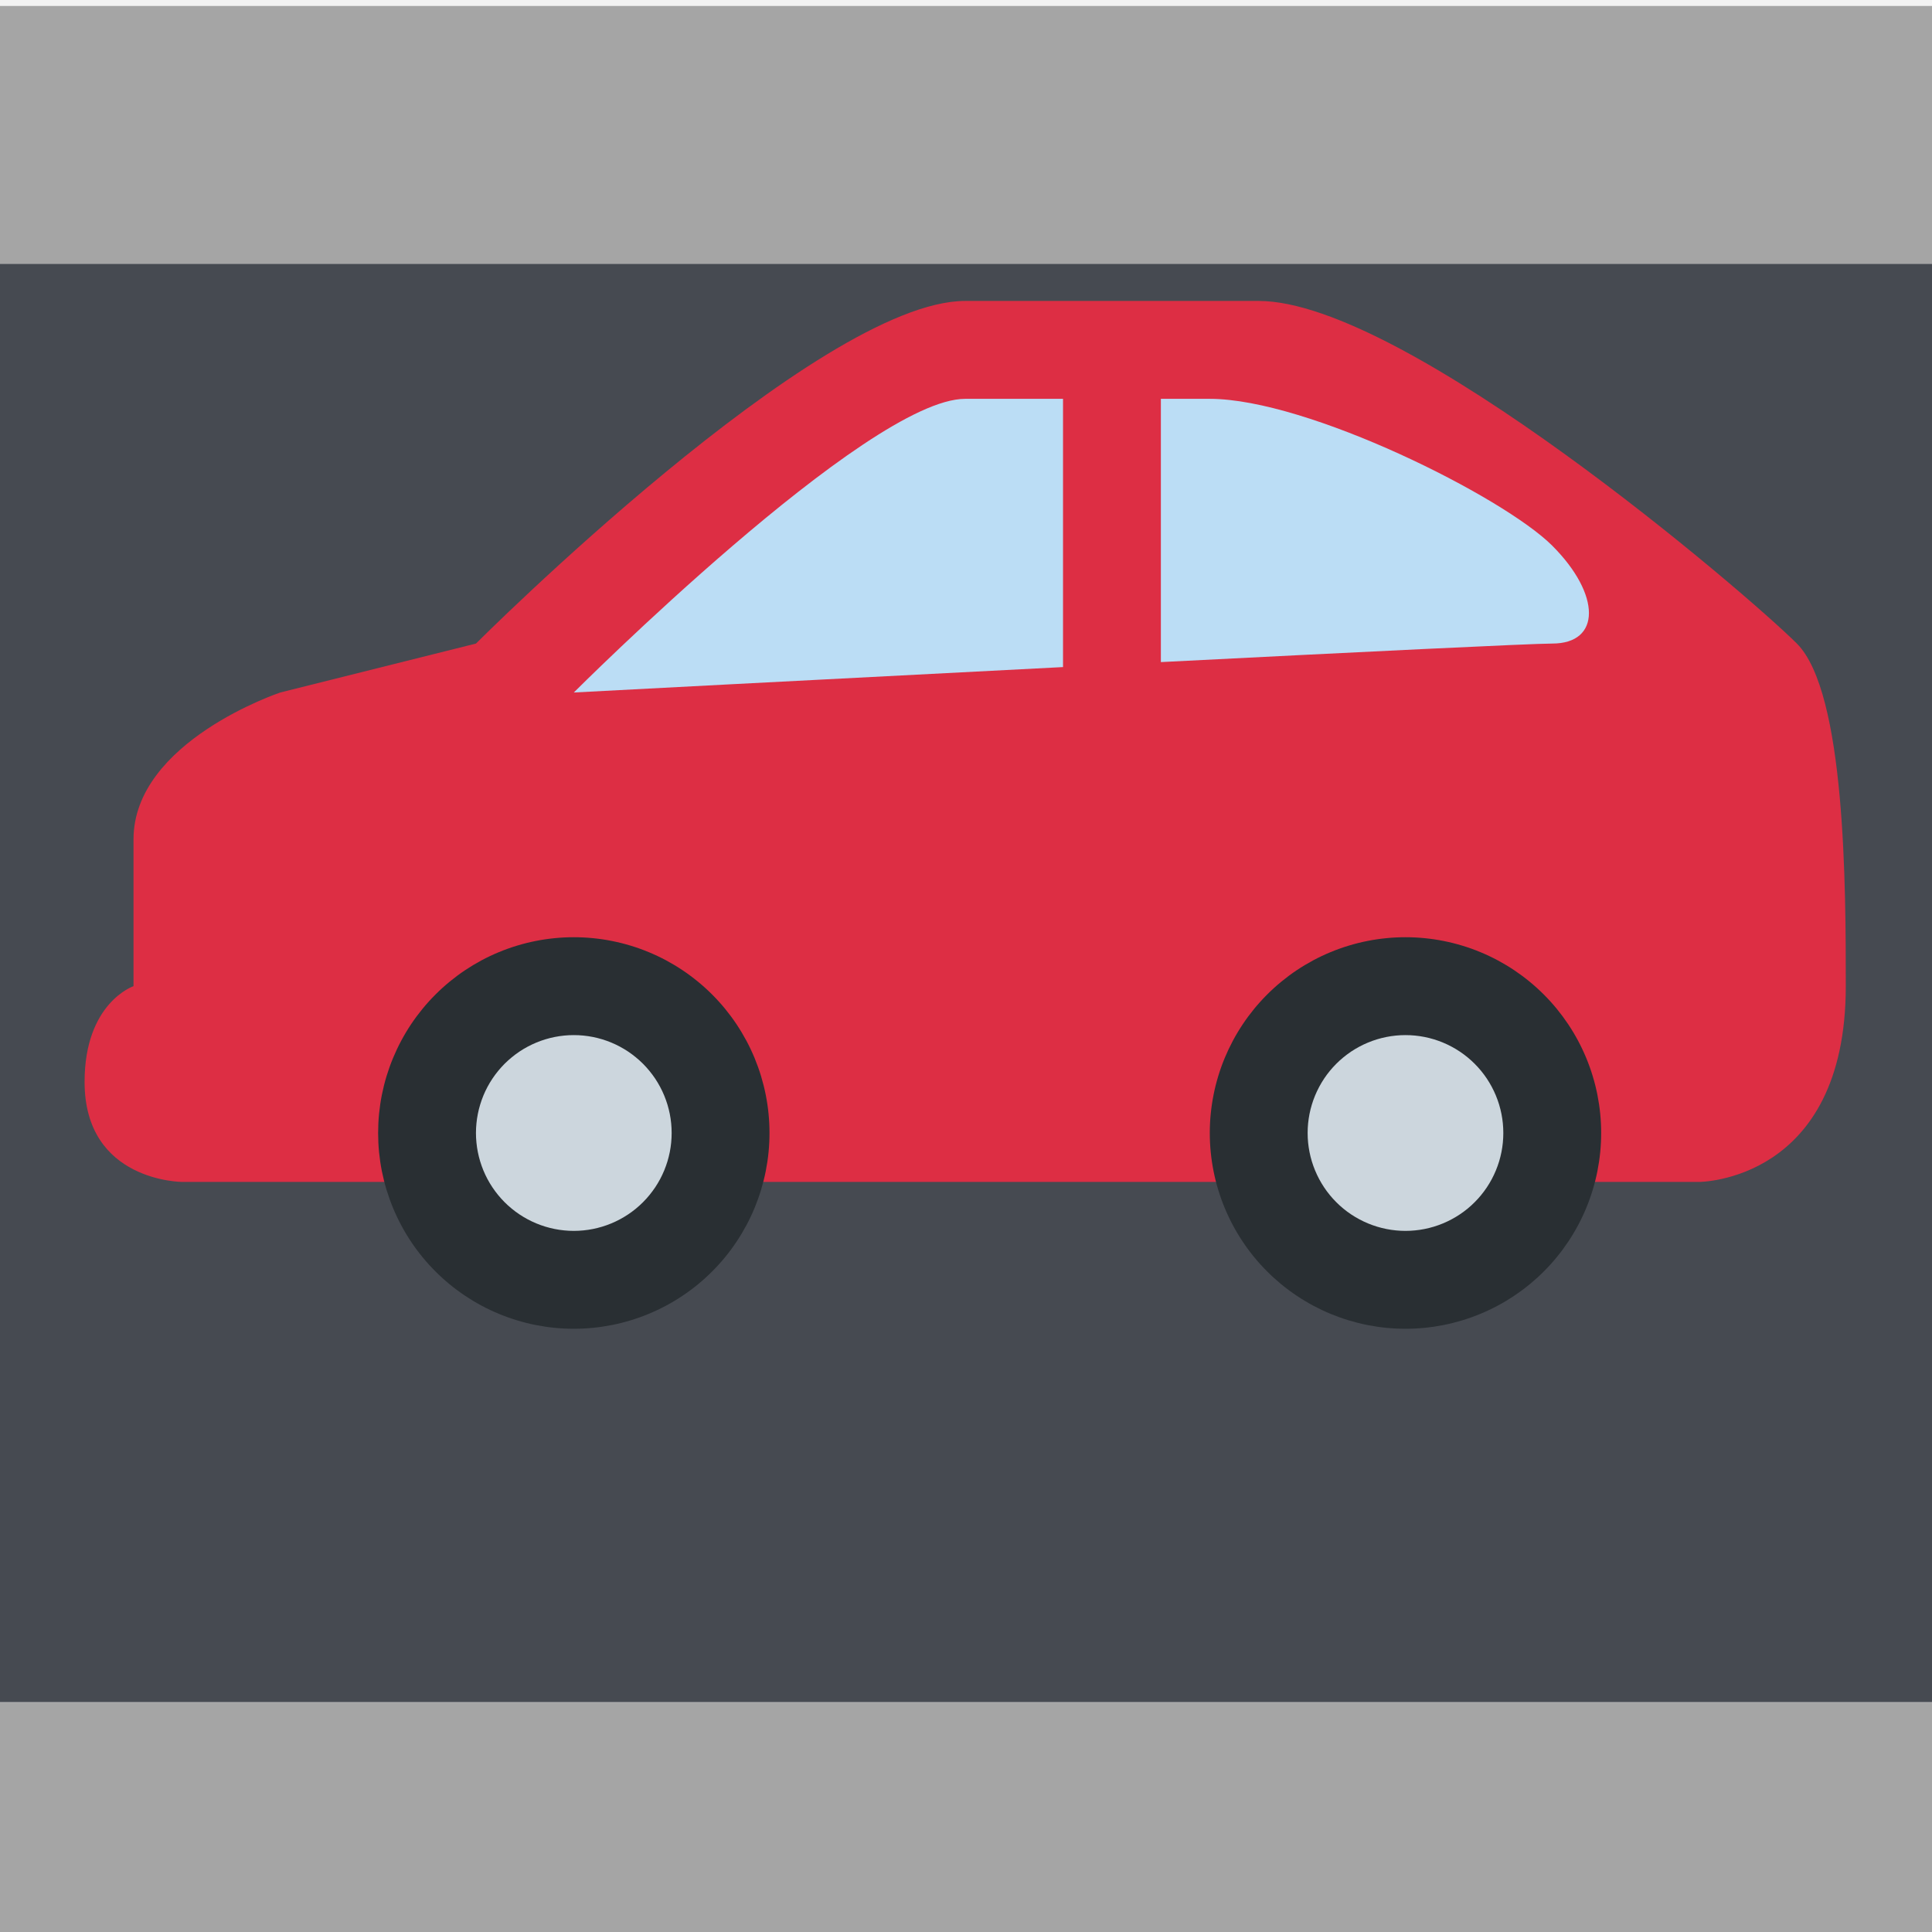
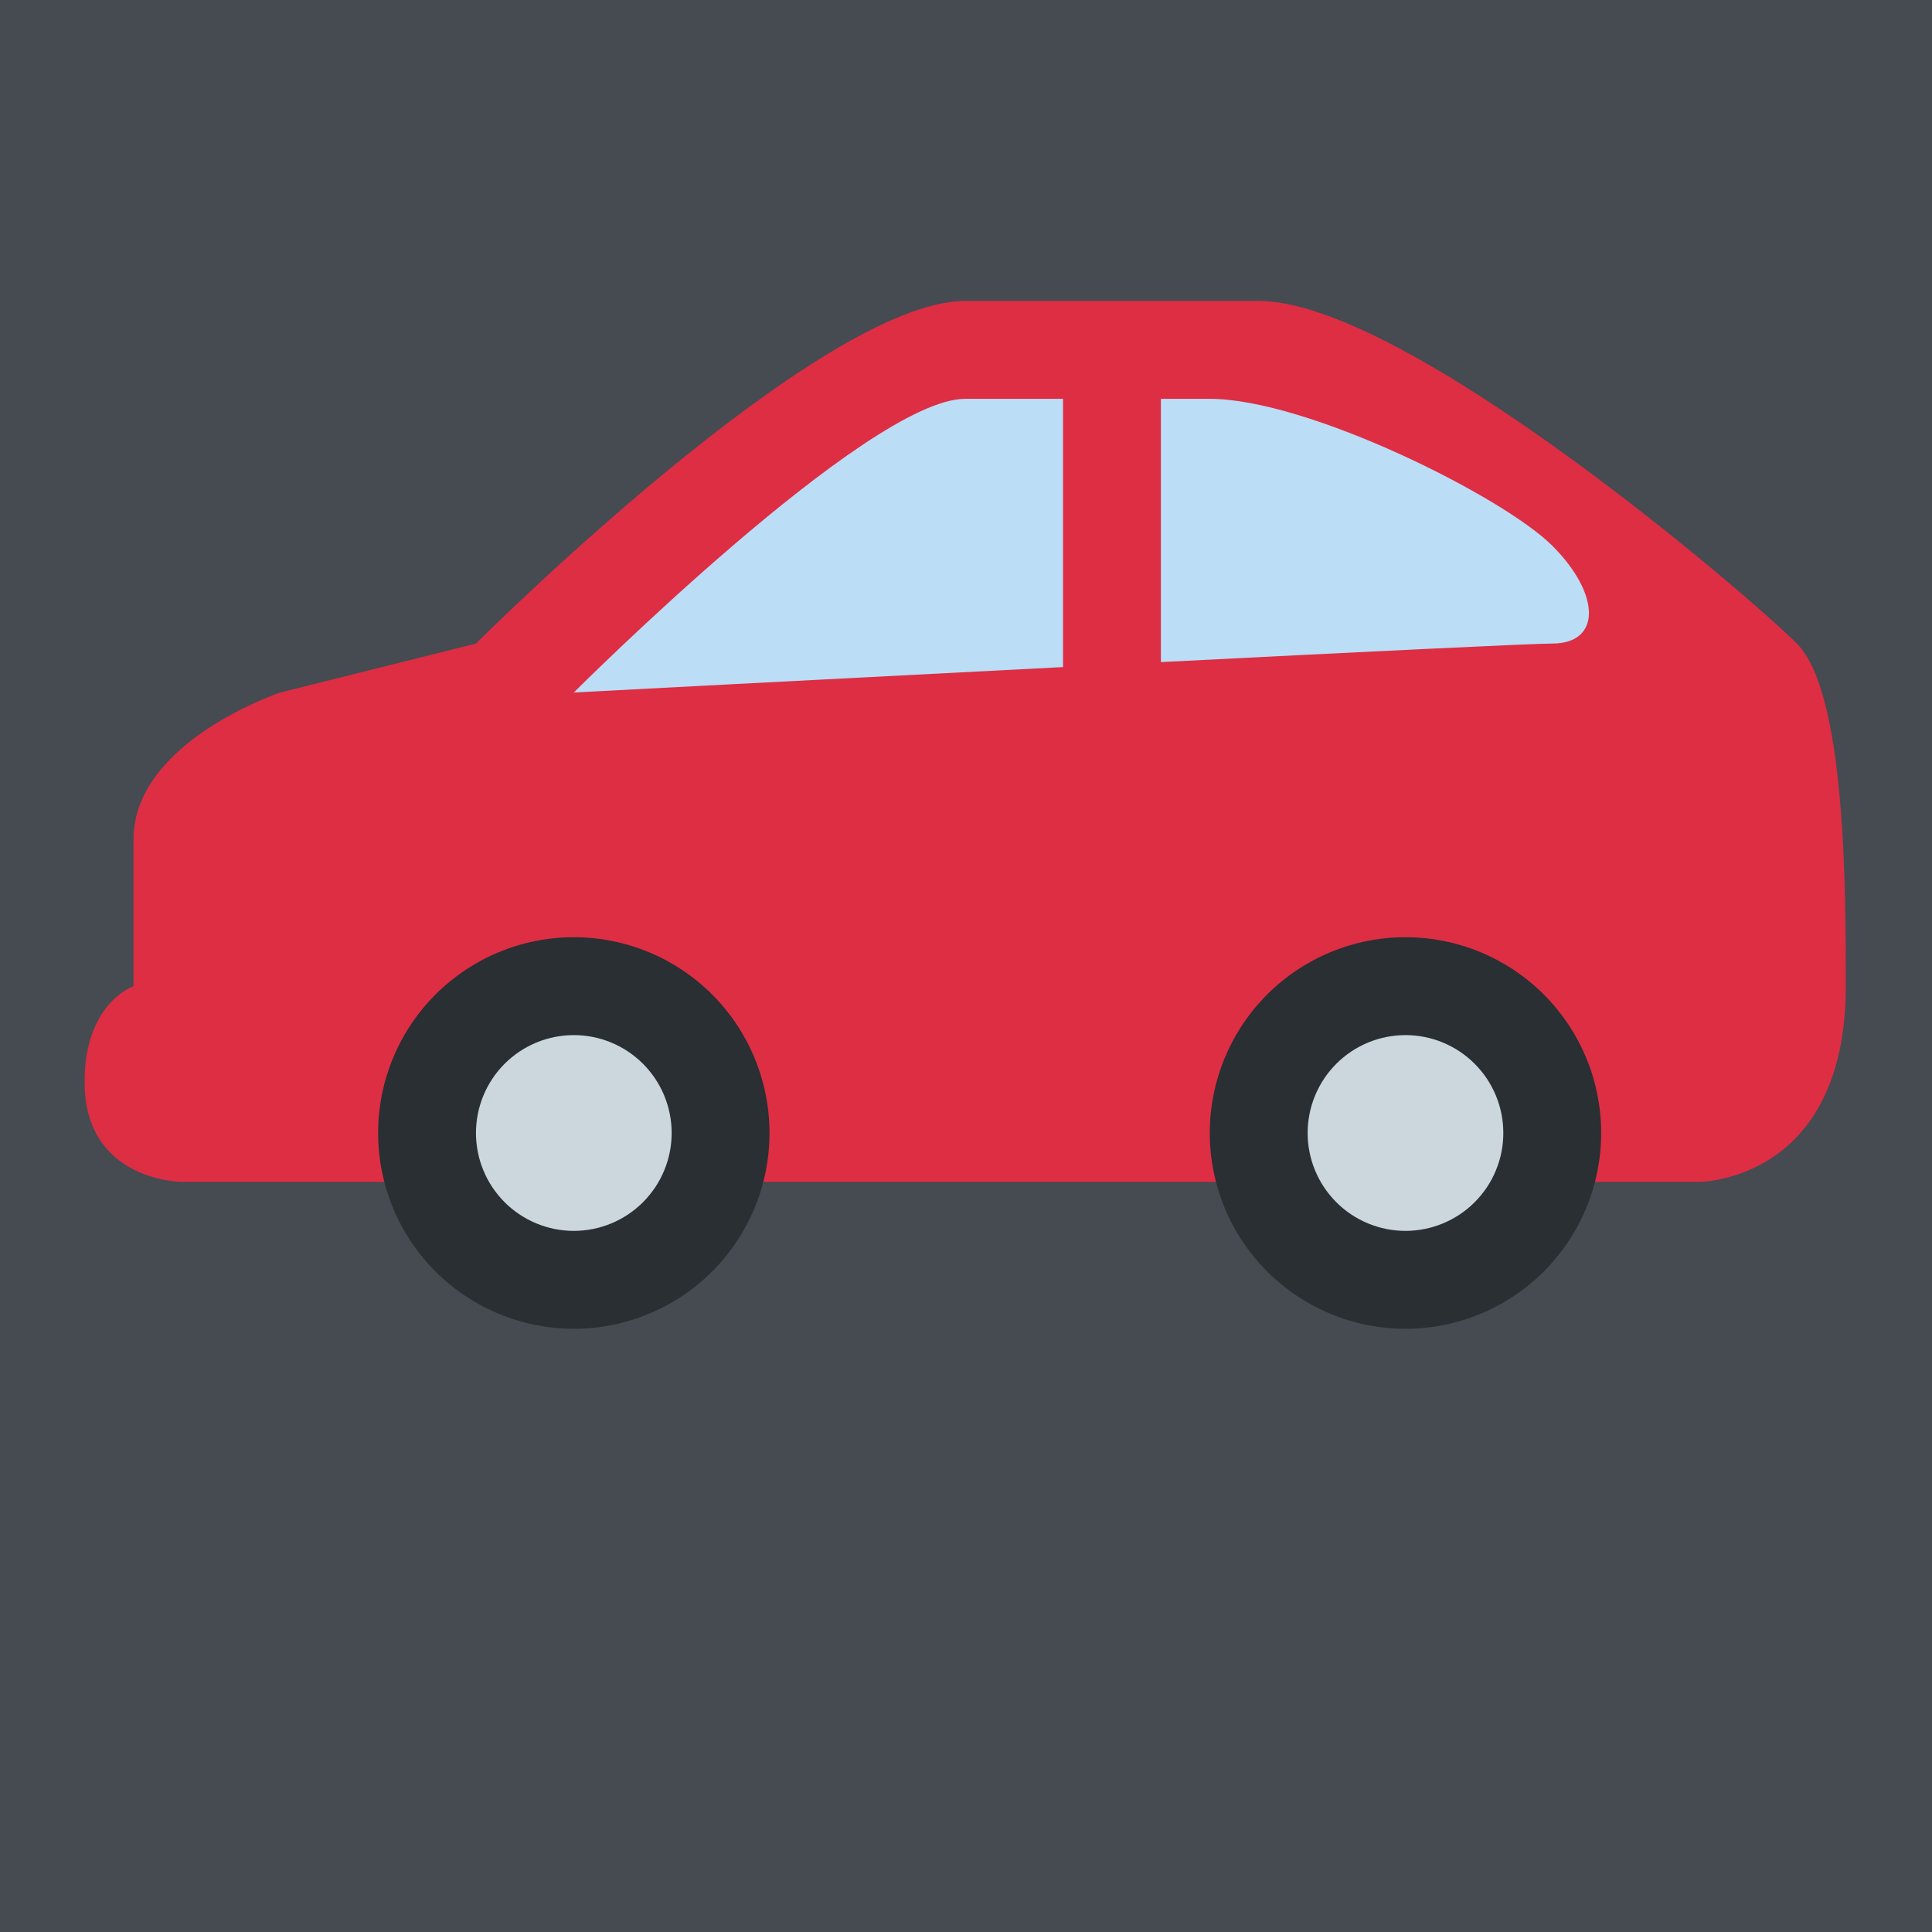
<svg xmlns="http://www.w3.org/2000/svg" width="500" zoomAndPan="magnify" viewBox="0 0 375 375" height="500" preserveAspectRatio="xMidYMid meet" version="1.0">
  <defs>
    <clipPath id="id1">
      <path d="M 16 58.414 L 358.715 58.414 L 358.715 230 L 16 230 Z M 16 58.414 " clip-rule="nonzero" />
    </clipPath>
    <clipPath id="id2">
      <path d="M 73 181 L 150 181 L 150 257.914 L 73 257.914 Z M 73 181 " clip-rule="nonzero" />
    </clipPath>
    <clipPath id="id3">
      <path d="M 234 181 L 311 181 L 311 257.914 L 234 257.914 Z M 234 181 " clip-rule="nonzero" />
    </clipPath>
  </defs>
-   <rect x="-37.5" width="450" fill="rgb(94.899%, 94.899%, 94.899%)" y="-37.5" height="450" fill-opacity="1" />
+   <rect x="-37.5" width="450" fill="rgb(27.449%, 29.019%, 31.76%)" y="-37.5" height="450" fill-opacity="1" />
  <rect x="-37.5" width="450" fill="rgb(100%, 100%, 100%)" y="-37.5" height="450" fill-opacity="1" />
-   <rect x="-37.5" width="450" fill="rgb(94.899%, 94.899%, 94.899%)" y="-37.5" height="450" fill-opacity="1" />
-   <path fill="rgb(64.709%, 64.709%, 64.709%)" d="M 1257.441 330.461 L -448.809 330.461 L -448.809 380.508 L 1257.441 380.508 Z M 1257.441 1.16 L -448.809 1.16 L -448.809 51.207 L 1257.441 51.207 Z M 1257.441 1.16 " fill-opacity="1" fill-rule="evenodd" />
-   <path fill="rgb(27.449%, 29.019%, 31.76%)" d="M -448.828 51.207 L 1257.41 51.207 L 1257.41 330.398 L -448.828 330.398 Z M -448.828 51.207 " fill-opacity="1" fill-rule="evenodd" />
-   <path fill="rgb(74.899%, 74.899%, 74.899%)" d="M 1150.801 190.875 C 1150.801 177.762 1140.184 167.129 1127.098 167.129 L 961.223 167.129 C 948.137 167.129 937.52 177.762 937.52 190.875 C 937.52 203.91 948.137 214.539 961.223 214.539 L 1127.098 214.539 C 1140.184 214.539 1150.801 203.91 1150.801 190.875 Z M 724.238 190.875 C 724.238 177.762 713.621 167.129 700.535 167.129 L 534.66 167.129 C 521.574 167.129 510.957 177.762 510.957 190.875 C 510.957 203.91 521.574 214.539 534.66 214.539 L 700.535 214.539 C 713.621 214.539 724.238 203.91 724.238 190.875 Z M 297.676 190.875 C 297.676 177.762 287.059 167.129 273.973 167.129 L 108.098 167.129 C 95.012 167.129 84.395 177.762 84.395 190.875 C 84.395 203.91 95.012 214.539 108.098 214.539 L 273.973 214.539 C 287.059 214.539 297.676 203.91 297.676 190.875 Z M -128.887 190.875 C -128.887 177.762 -139.504 167.129 -152.59 167.129 L -318.465 167.129 C -331.551 167.129 -342.168 177.762 -342.168 190.875 C -342.168 203.91 -331.551 214.539 -318.465 214.539 L -152.59 214.539 C -139.504 214.539 -128.887 203.91 -128.887 190.875 Z M -128.887 190.875 " fill-opacity="1" fill-rule="evenodd" />
+   <rect x="-37.5" width="450" fill="rgb(27.449%, 29.019%, 31.76%)" y="-37.5" height="450" fill-opacity="1" />
  <g clip-path="url(#id1)">
    <path fill="rgb(86.67%, 18.039%, 26.669%)" d="M 139.863 229.414 L 329.777 229.414 C 329.777 229.414 358.266 229.414 358.266 191.414 C 358.266 172.414 358.266 134.414 348.77 124.914 C 339.273 115.414 272.801 58.414 244.316 58.414 L 187.34 58.414 C 158.855 58.414 92.383 124.914 92.383 124.914 L 54.402 134.414 C 54.402 134.414 25.914 143.914 25.914 162.914 L 25.914 191.414 C 25.914 191.414 16.418 194.625 16.418 210.004 C 16.418 229.414 35.41 229.414 35.41 229.414 Z M 139.863 229.414 " fill-opacity="1" fill-rule="nonzero" />
  </g>
  <path fill="rgb(73.329%, 86.67%, 96.078%)" d="M 206.332 77.414 L 187.34 77.414 C 168.352 77.414 111.375 134.414 111.375 134.414 C 111.375 134.414 158.824 131.914 206.332 129.48 Z M 301.289 105.914 C 291.793 96.414 253.812 77.414 234.82 77.414 L 225.324 77.414 L 225.324 128.512 C 263.41 126.574 297.32 124.914 301.289 124.914 C 310.785 124.914 310.785 115.414 301.289 105.914 Z M 301.289 105.914 " fill-opacity="1" fill-rule="nonzero" />
  <g clip-path="url(#id2)">
    <path fill="rgb(16.08%, 18.43%, 20%)" d="M 149.359 219.914 C 149.359 221.156 149.297 222.398 149.176 223.637 C 149.055 224.875 148.871 226.105 148.629 227.328 C 148.387 228.547 148.082 229.754 147.723 230.945 C 147.363 232.133 146.941 233.305 146.469 234.453 C 145.992 235.605 145.461 236.727 144.875 237.824 C 144.285 238.922 143.648 239.988 142.957 241.023 C 142.266 242.059 141.527 243.059 140.738 244.02 C 139.949 244.98 139.113 245.902 138.234 246.781 C 137.355 247.664 136.434 248.496 135.473 249.289 C 134.512 250.078 133.512 250.816 132.477 251.508 C 131.445 252.199 130.379 252.84 129.281 253.426 C 128.184 254.012 127.059 254.543 125.91 255.02 C 124.762 255.496 123.594 255.914 122.402 256.277 C 121.211 256.637 120.004 256.941 118.785 257.184 C 117.566 257.426 116.336 257.609 115.098 257.73 C 113.859 257.852 112.621 257.914 111.375 257.914 C 110.133 257.914 108.891 257.852 107.652 257.73 C 106.414 257.609 105.188 257.426 103.965 257.184 C 102.746 256.941 101.539 256.637 100.352 256.277 C 99.16 255.914 97.988 255.496 96.84 255.02 C 95.691 254.543 94.566 254.012 93.469 253.426 C 92.375 252.84 91.309 252.199 90.273 251.508 C 89.238 250.816 88.242 250.078 87.281 249.289 C 86.316 248.496 85.398 247.664 84.52 246.781 C 83.637 245.902 82.805 244.98 82.016 244.02 C 81.227 243.059 80.484 242.059 79.793 241.023 C 79.102 239.988 78.465 238.922 77.879 237.824 C 77.293 236.727 76.762 235.605 76.285 234.453 C 75.809 233.305 75.391 232.133 75.027 230.945 C 74.668 229.754 74.367 228.547 74.121 227.328 C 73.879 226.105 73.699 224.875 73.574 223.637 C 73.453 222.398 73.395 221.156 73.395 219.914 C 73.395 218.668 73.453 217.426 73.574 216.188 C 73.699 214.949 73.879 213.719 74.121 212.5 C 74.367 211.277 74.668 210.074 75.027 208.883 C 75.391 207.691 75.809 206.52 76.285 205.371 C 76.762 204.223 77.293 203.098 77.879 202 C 78.465 200.902 79.102 199.836 79.793 198.801 C 80.484 197.766 81.227 196.77 82.016 195.805 C 82.805 194.844 83.637 193.922 84.52 193.043 C 85.398 192.164 86.316 191.328 87.281 190.539 C 88.242 189.75 89.238 189.008 90.273 188.316 C 91.309 187.625 92.375 186.988 93.469 186.398 C 94.566 185.812 95.691 185.281 96.84 184.805 C 97.988 184.328 99.16 183.91 100.352 183.551 C 101.539 183.188 102.746 182.887 103.965 182.645 C 105.188 182.398 106.414 182.219 107.652 182.098 C 108.891 181.973 110.133 181.914 111.375 181.914 C 112.621 181.914 113.859 181.973 115.098 182.098 C 116.336 182.219 117.566 182.398 118.785 182.645 C 120.004 182.887 121.211 183.188 122.402 183.551 C 123.594 183.91 124.762 184.328 125.91 184.805 C 127.059 185.281 128.184 185.812 129.281 186.398 C 130.379 186.988 131.445 187.625 132.477 188.316 C 133.512 189.008 134.512 189.75 135.473 190.539 C 136.434 191.328 137.355 192.164 138.234 193.043 C 139.113 193.922 139.949 194.844 140.738 195.805 C 141.527 196.77 142.266 197.766 142.957 198.801 C 143.648 199.836 144.285 200.902 144.875 202 C 145.461 203.098 145.992 204.223 146.469 205.371 C 146.941 206.52 147.363 207.691 147.723 208.883 C 148.082 210.074 148.387 211.277 148.629 212.5 C 148.871 213.719 149.055 214.949 149.176 216.188 C 149.297 217.426 149.359 218.668 149.359 219.914 Z M 149.359 219.914 " fill-opacity="1" fill-rule="nonzero" />
  </g>
  <path fill="rgb(79.999%, 83.919%, 86.67%)" d="M 130.367 219.914 C 130.367 220.535 130.336 221.156 130.277 221.773 C 130.215 222.395 130.125 223.008 130.004 223.621 C 129.879 224.23 129.73 224.832 129.551 225.43 C 129.367 226.023 129.16 226.609 128.922 227.184 C 128.684 227.758 128.418 228.32 128.125 228.871 C 127.832 229.418 127.512 229.953 127.168 230.469 C 126.82 230.984 126.449 231.484 126.055 231.965 C 125.66 232.449 125.246 232.906 124.805 233.348 C 124.363 233.789 123.906 234.207 123.422 234.602 C 122.941 234.996 122.445 235.363 121.926 235.711 C 121.41 236.055 120.875 236.375 120.328 236.668 C 119.781 236.961 119.219 237.227 118.645 237.465 C 118.07 237.703 117.484 237.914 116.887 238.094 C 116.293 238.273 115.691 238.426 115.082 238.547 C 114.469 238.668 113.855 238.762 113.238 238.82 C 112.617 238.883 111.996 238.914 111.375 238.914 C 110.754 238.914 110.133 238.883 109.516 238.82 C 108.895 238.762 108.281 238.668 107.672 238.547 C 107.059 238.426 106.457 238.273 105.863 238.094 C 105.266 237.914 104.684 237.703 104.109 237.465 C 103.535 237.227 102.973 236.961 102.422 236.668 C 101.875 236.375 101.34 236.055 100.824 235.711 C 100.309 235.363 99.809 234.996 99.328 234.602 C 98.848 234.207 98.387 233.789 97.945 233.348 C 97.508 232.906 97.09 232.449 96.695 231.965 C 96.301 231.484 95.93 230.984 95.586 230.469 C 95.238 229.953 94.918 229.418 94.625 228.871 C 94.332 228.32 94.066 227.758 93.828 227.184 C 93.594 226.609 93.383 226.023 93.203 225.43 C 93.02 224.832 92.871 224.23 92.75 223.621 C 92.629 223.008 92.535 222.395 92.477 221.773 C 92.414 221.156 92.383 220.535 92.383 219.914 C 92.383 219.289 92.414 218.668 92.477 218.051 C 92.535 217.43 92.629 216.816 92.75 216.207 C 92.871 215.598 93.02 214.992 93.203 214.398 C 93.383 213.801 93.594 213.215 93.828 212.641 C 94.066 212.066 94.332 211.504 94.625 210.957 C 94.918 210.406 95.238 209.875 95.586 209.355 C 95.93 208.84 96.301 208.34 96.695 207.859 C 97.09 207.379 97.508 206.918 97.945 206.477 C 98.387 206.039 98.848 205.621 99.328 205.227 C 99.809 204.832 100.309 204.461 100.824 204.113 C 101.34 203.77 101.875 203.449 102.422 203.156 C 102.973 202.863 103.535 202.598 104.109 202.359 C 104.684 202.121 105.266 201.91 105.863 201.73 C 106.457 201.551 107.059 201.398 107.672 201.277 C 108.281 201.156 108.895 201.066 109.516 201.004 C 110.133 200.941 110.754 200.914 111.375 200.914 C 111.996 200.914 112.617 200.941 113.238 201.004 C 113.855 201.066 114.469 201.156 115.082 201.277 C 115.691 201.398 116.293 201.551 116.887 201.73 C 117.484 201.91 118.07 202.121 118.645 202.359 C 119.219 202.598 119.781 202.863 120.328 203.156 C 120.875 203.449 121.41 203.77 121.926 204.113 C 122.445 204.461 122.941 204.832 123.422 205.227 C 123.906 205.621 124.363 206.039 124.805 206.477 C 125.246 206.918 125.66 207.379 126.055 207.859 C 126.449 208.34 126.82 208.84 127.168 209.355 C 127.512 209.875 127.832 210.406 128.125 210.957 C 128.418 211.504 128.684 212.066 128.922 212.641 C 129.16 213.215 129.367 213.801 129.551 214.398 C 129.73 214.992 129.879 215.598 130.004 216.207 C 130.125 216.816 130.215 217.43 130.277 218.051 C 130.336 218.668 130.367 219.289 130.367 219.914 Z M 130.367 219.914 " fill-opacity="1" fill-rule="nonzero" />
  <g clip-path="url(#id3)">
    <path fill="rgb(16.08%, 18.43%, 20%)" d="M 310.785 219.914 C 310.785 221.156 310.723 222.398 310.602 223.637 C 310.48 224.875 310.297 226.105 310.055 227.328 C 309.812 228.547 309.512 229.754 309.148 230.945 C 308.789 232.133 308.371 233.305 307.895 234.453 C 307.418 235.605 306.887 236.727 306.301 237.824 C 305.715 238.922 305.074 239.988 304.383 241.023 C 303.691 242.059 302.953 243.059 302.164 244.02 C 301.375 244.98 300.539 245.902 299.66 246.781 C 298.781 247.664 297.859 248.496 296.898 249.289 C 295.938 250.078 294.938 250.816 293.906 251.508 C 292.871 252.199 291.805 252.84 290.707 253.426 C 289.609 254.012 288.488 254.543 287.336 255.02 C 286.188 255.496 285.02 255.914 283.828 256.277 C 282.637 256.637 281.434 256.941 280.211 257.184 C 278.992 257.426 277.762 257.609 276.527 257.73 C 275.289 257.852 274.047 257.914 272.801 257.914 C 271.559 257.914 270.316 257.852 269.078 257.73 C 267.84 257.609 266.613 257.426 265.391 257.184 C 264.172 256.941 262.969 256.637 261.777 256.277 C 260.586 255.914 259.418 255.496 258.266 255.02 C 257.117 254.543 255.996 254.012 254.898 253.426 C 253.801 252.84 252.734 252.199 251.699 251.508 C 250.664 250.816 249.668 250.078 248.707 249.289 C 247.746 248.496 246.824 247.664 245.945 246.781 C 245.066 245.902 244.23 244.98 243.441 244.02 C 242.652 243.059 241.91 242.059 241.223 241.023 C 240.531 239.988 239.891 238.922 239.305 237.824 C 238.719 236.727 238.188 235.605 237.711 234.453 C 237.234 233.305 236.816 232.133 236.457 230.945 C 236.094 229.754 235.793 228.547 235.551 227.328 C 235.309 226.105 235.125 224.875 235.004 223.637 C 234.879 222.398 234.82 221.156 234.82 219.914 C 234.82 218.668 234.879 217.426 235.004 216.188 C 235.125 214.949 235.309 213.719 235.551 212.5 C 235.793 211.277 236.094 210.074 236.457 208.883 C 236.816 207.691 237.234 206.52 237.711 205.371 C 238.188 204.223 238.719 203.098 239.305 202 C 239.891 200.902 240.531 199.836 241.223 198.801 C 241.91 197.766 242.652 196.77 243.441 195.805 C 244.23 194.844 245.066 193.922 245.945 193.043 C 246.824 192.164 247.746 191.328 248.707 190.539 C 249.668 189.75 250.664 189.008 251.699 188.316 C 252.734 187.625 253.801 186.988 254.898 186.398 C 255.996 185.812 257.117 185.281 258.266 184.805 C 259.418 184.328 260.586 183.91 261.777 183.551 C 262.969 183.188 264.172 182.887 265.391 182.645 C 266.613 182.398 267.84 182.219 269.078 182.098 C 270.316 181.973 271.559 181.914 272.801 181.914 C 274.047 181.914 275.289 181.973 276.527 182.098 C 277.762 182.219 278.992 182.398 280.211 182.645 C 281.434 182.887 282.637 183.188 283.828 183.551 C 285.02 183.91 286.188 184.328 287.336 184.805 C 288.488 185.281 289.609 185.812 290.707 186.398 C 291.805 186.988 292.871 187.625 293.906 188.316 C 294.938 189.008 295.938 189.75 296.898 190.539 C 297.859 191.328 298.781 192.164 299.66 193.043 C 300.539 193.922 301.375 194.844 302.164 195.805 C 302.953 196.77 303.691 197.766 304.383 198.801 C 305.074 199.836 305.715 200.902 306.301 202 C 306.887 203.098 307.418 204.223 307.895 205.371 C 308.371 206.52 308.789 207.691 309.148 208.883 C 309.512 210.074 309.812 211.277 310.055 212.5 C 310.297 213.719 310.48 214.949 310.602 216.188 C 310.723 217.426 310.785 218.668 310.785 219.914 Z M 310.785 219.914 " fill-opacity="1" fill-rule="nonzero" />
  </g>
  <path fill="rgb(79.999%, 83.919%, 86.67%)" d="M 291.793 219.914 C 291.793 220.535 291.762 221.156 291.703 221.773 C 291.641 222.395 291.551 223.008 291.43 223.621 C 291.309 224.23 291.156 224.832 290.977 225.43 C 290.797 226.023 290.586 226.609 290.348 227.184 C 290.109 227.758 289.844 228.32 289.551 228.871 C 289.258 229.418 288.938 229.953 288.594 230.469 C 288.246 230.984 287.879 231.484 287.484 231.965 C 287.09 232.449 286.672 232.906 286.23 233.348 C 285.793 233.789 285.332 234.207 284.852 234.602 C 284.371 234.996 283.871 235.363 283.352 235.711 C 282.836 236.055 282.305 236.375 281.754 236.668 C 281.207 236.961 280.645 237.227 280.07 237.465 C 279.496 237.703 278.91 237.914 278.316 238.094 C 277.719 238.273 277.117 238.426 276.508 238.547 C 275.898 238.668 275.281 238.762 274.664 238.82 C 274.047 238.883 273.426 238.914 272.801 238.914 C 272.18 238.914 271.559 238.883 270.941 238.82 C 270.32 238.762 269.707 238.668 269.098 238.547 C 268.488 238.426 267.887 238.273 267.289 238.094 C 266.695 237.914 266.109 237.703 265.535 237.465 C 264.961 237.227 264.398 236.961 263.852 236.668 C 263.301 236.375 262.77 236.055 262.25 235.711 C 261.734 235.363 261.234 234.996 260.754 234.602 C 260.273 234.207 259.812 233.789 259.375 233.348 C 258.934 232.906 258.516 232.449 258.121 231.965 C 257.727 231.484 257.355 230.984 257.012 230.469 C 256.668 229.953 256.348 229.418 256.055 228.871 C 255.762 228.32 255.496 227.758 255.258 227.184 C 255.02 226.609 254.809 226.023 254.629 225.43 C 254.449 224.832 254.297 224.23 254.176 223.621 C 254.055 223.008 253.965 222.395 253.902 221.773 C 253.84 221.156 253.812 220.535 253.812 219.914 C 253.812 219.289 253.84 218.668 253.902 218.051 C 253.965 217.43 254.055 216.816 254.176 216.207 C 254.297 215.598 254.449 214.992 254.629 214.398 C 254.809 213.801 255.02 213.215 255.258 212.641 C 255.496 212.066 255.762 211.504 256.055 210.957 C 256.348 210.406 256.668 209.875 257.012 209.355 C 257.355 208.84 257.727 208.34 258.121 207.859 C 258.516 207.379 258.934 206.918 259.375 206.477 C 259.812 206.039 260.273 205.621 260.754 205.227 C 261.234 204.832 261.734 204.461 262.25 204.113 C 262.77 203.77 263.301 203.449 263.852 203.156 C 264.398 202.863 264.961 202.598 265.535 202.359 C 266.109 202.121 266.695 201.91 267.289 201.73 C 267.887 201.551 268.488 201.398 269.098 201.277 C 269.707 201.156 270.32 201.066 270.941 201.004 C 271.559 200.941 272.18 200.914 272.801 200.914 C 273.426 200.914 274.047 200.941 274.664 201.004 C 275.281 201.066 275.898 201.156 276.508 201.277 C 277.117 201.398 277.719 201.551 278.316 201.73 C 278.91 201.91 279.496 202.121 280.07 202.359 C 280.645 202.598 281.207 202.863 281.754 203.156 C 282.305 203.449 282.836 203.77 283.352 204.113 C 283.871 204.461 284.371 204.832 284.852 205.227 C 285.332 205.621 285.793 206.039 286.23 206.477 C 286.672 206.918 287.09 207.379 287.484 207.859 C 287.879 208.34 288.246 208.84 288.594 209.355 C 288.938 209.875 289.258 210.406 289.551 210.957 C 289.844 211.504 290.109 212.066 290.348 212.641 C 290.586 213.215 290.797 213.801 290.977 214.398 C 291.156 214.992 291.309 215.598 291.43 216.207 C 291.551 216.816 291.641 217.43 291.703 218.051 C 291.762 218.668 291.793 219.289 291.793 219.914 Z M 291.793 219.914 " fill-opacity="1" fill-rule="nonzero" />
</svg>
